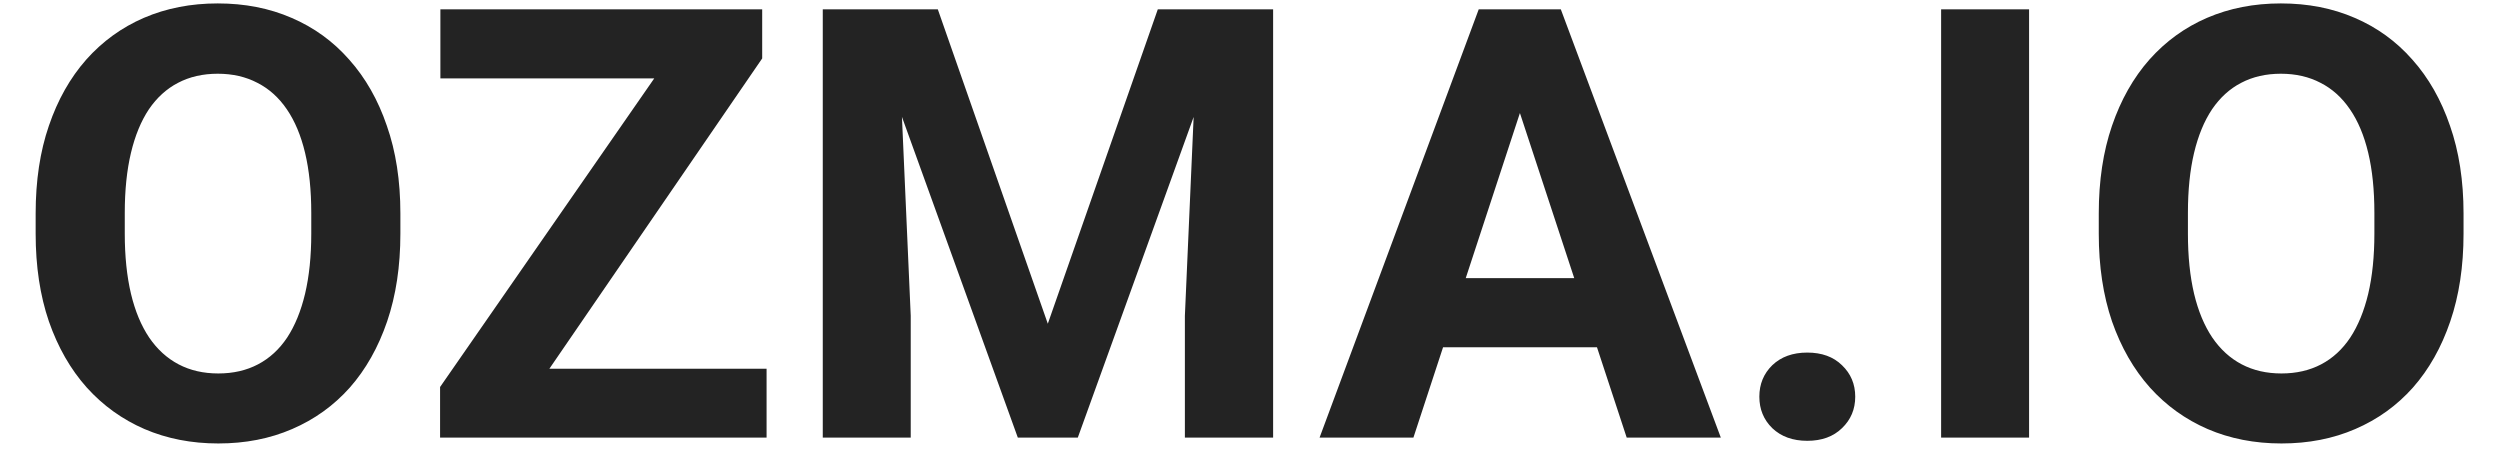
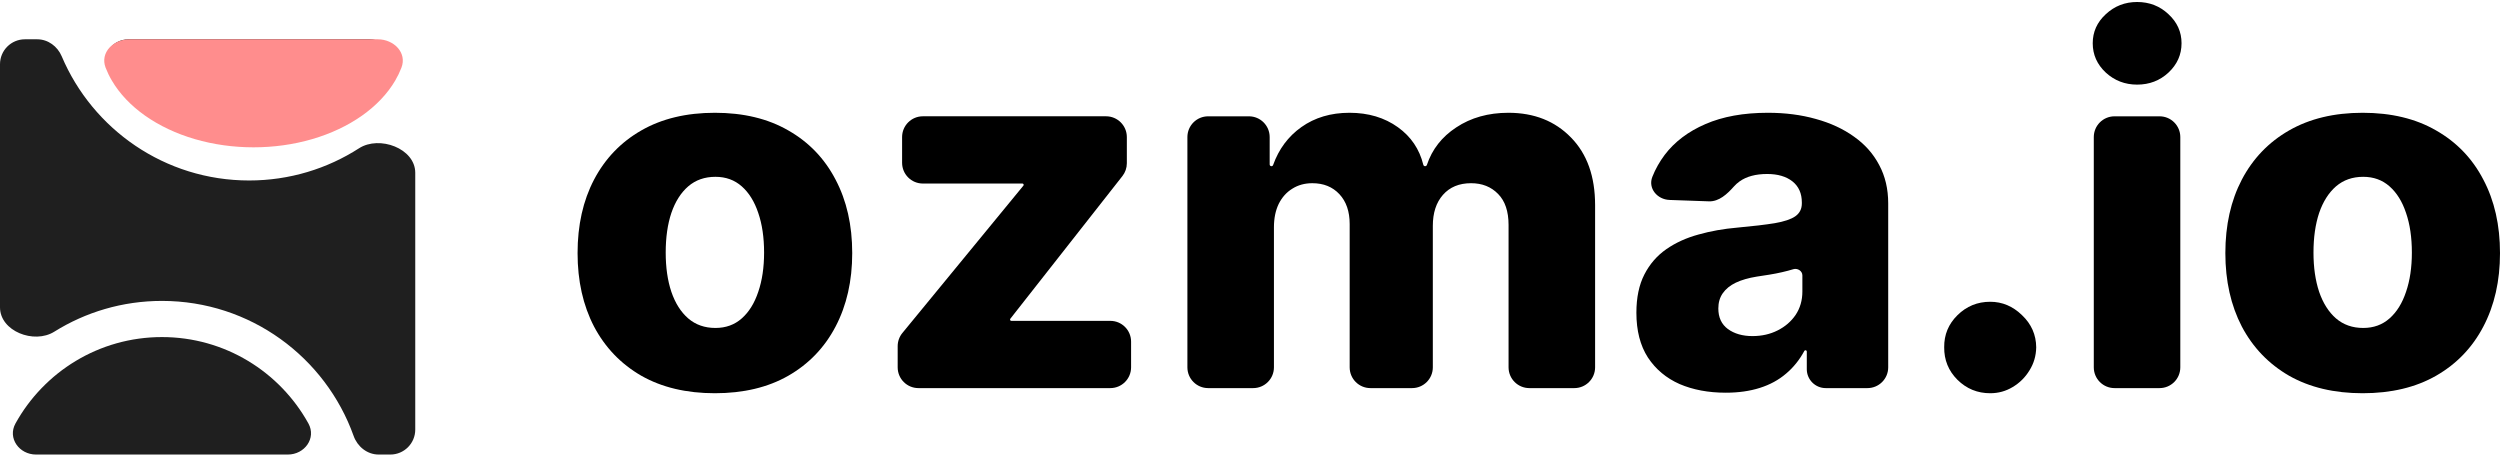
- <svg xmlns="http://www.w3.org/2000/svg" width="65" height="12" viewBox="0 0 65 12" fill="none">
-   <path d="M10.41 5.549V6.077C10.41 6.923 10.295 7.683 10.066 8.356C9.836 9.029 9.513 9.603 9.095 10.077C8.677 10.546 8.177 10.905 7.596 11.155C7.019 11.405 6.38 11.53 5.676 11.53C4.978 11.53 4.338 11.405 3.756 11.155C3.18 10.905 2.681 10.546 2.257 10.077C1.834 9.603 1.505 9.029 1.271 8.356C1.041 7.683 0.927 6.923 0.927 6.077V5.549C0.927 4.698 1.041 3.938 1.271 3.27C1.5 2.597 1.824 2.024 2.242 1.55C2.665 1.075 3.165 0.713 3.741 0.464C4.322 0.214 4.962 0.089 5.661 0.089C6.364 0.089 7.004 0.214 7.58 0.464C8.162 0.713 8.661 1.075 9.079 1.55C9.502 2.024 9.829 2.597 10.058 3.27C10.293 3.938 10.41 4.698 10.41 5.549ZM8.093 6.077V5.534C8.093 4.943 8.039 4.423 7.932 3.974C7.825 3.525 7.667 3.148 7.458 2.842C7.249 2.536 6.994 2.307 6.693 2.154C6.392 1.996 6.048 1.917 5.661 1.917C5.273 1.917 4.929 1.996 4.628 2.154C4.333 2.307 4.08 2.536 3.871 2.842C3.667 3.148 3.512 3.525 3.405 3.974C3.298 4.423 3.244 4.943 3.244 5.534V6.077C3.244 6.663 3.298 7.183 3.405 7.637C3.512 8.086 3.67 8.466 3.879 8.777C4.088 9.083 4.343 9.315 4.644 9.473C4.944 9.631 5.289 9.71 5.676 9.71C6.064 9.71 6.408 9.631 6.708 9.473C7.009 9.315 7.262 9.083 7.466 8.777C7.67 8.466 7.825 8.086 7.932 7.637C8.039 7.183 8.093 6.663 8.093 6.077ZM19.931 9.587V11.377H12.039V9.587H19.931ZM19.817 1.519L13.056 11.377H11.442V10.062L18.257 0.242H19.817V1.519ZM19.029 0.242V2.039H11.45V0.242H19.029ZM22.44 0.242H24.383L27.243 8.417L30.103 0.242H32.046L28.023 11.377H26.463L22.44 0.242ZM21.392 0.242H23.327L23.679 8.211V11.377H21.392V0.242ZM31.158 0.242H33.101V11.377H30.807V8.211L31.158 0.242ZM39.778 2.146L36.749 11.377H34.309L38.447 0.242H39.999L39.778 2.146ZM42.294 11.377L39.257 2.146L39.013 0.242H40.581L44.741 11.377H42.294ZM42.156 7.232V9.029H36.275V7.232H42.156ZM45.743 10.314C45.743 9.988 45.855 9.715 46.079 9.496C46.309 9.276 46.612 9.167 46.989 9.167C47.367 9.167 47.667 9.276 47.892 9.496C48.121 9.715 48.236 9.988 48.236 10.314C48.236 10.64 48.121 10.913 47.892 11.132C47.667 11.351 47.367 11.461 46.989 11.461C46.612 11.461 46.309 11.351 46.079 11.132C45.855 10.913 45.743 10.64 45.743 10.314ZM52.756 0.242V11.377H50.469V0.242H52.756ZM64.052 5.549V6.077C64.052 6.923 63.937 7.683 63.707 8.356C63.478 9.029 63.154 9.603 62.736 10.077C62.318 10.546 61.818 10.905 61.237 11.155C60.661 11.405 60.021 11.53 59.318 11.53C58.619 11.53 57.979 11.405 57.398 11.155C56.822 10.905 56.322 10.546 55.899 10.077C55.476 9.603 55.147 9.029 54.912 8.356C54.683 7.683 54.568 6.923 54.568 6.077V5.549C54.568 4.698 54.683 3.938 54.912 3.27C55.142 2.597 55.466 2.024 55.884 1.55C56.307 1.075 56.806 0.713 57.383 0.464C57.964 0.214 58.604 0.089 59.302 0.089C60.006 0.089 60.646 0.214 61.222 0.464C61.803 0.713 62.303 1.075 62.721 1.55C63.144 2.024 63.47 2.597 63.7 3.27C63.934 3.938 64.052 4.698 64.052 5.549ZM61.734 6.077V5.534C61.734 4.943 61.681 4.423 61.574 3.974C61.467 3.525 61.309 3.148 61.099 2.842C60.89 2.536 60.636 2.307 60.335 2.154C60.034 1.996 59.69 1.917 59.302 1.917C58.915 1.917 58.571 1.996 58.27 2.154C57.974 2.307 57.722 2.536 57.513 2.842C57.309 3.148 57.153 3.525 57.046 3.974C56.939 4.423 56.886 4.943 56.886 5.534V6.077C56.886 6.663 56.939 7.183 57.046 7.637C57.153 8.086 57.311 8.466 57.52 8.777C57.729 9.083 57.984 9.315 58.285 9.473C58.586 9.631 58.93 9.71 59.318 9.71C59.705 9.71 60.049 9.631 60.35 9.473C60.651 9.315 60.903 9.083 61.107 8.777C61.311 8.466 61.467 8.086 61.574 7.637C61.681 7.183 61.734 6.663 61.734 6.077Z" fill="#232323" />
+ <svg xmlns="http://www.w3.org/2000/svg" width="99" height="18" viewBox="0 0 99 18" fill="none">
+   <g id="Group 994930">
+     <g id="ozma.io">
+       <path id="Vector" d="M93.562 15.572C92.432 15.572 91.46 15.341 90.647 14.879C89.839 14.412 89.215 13.762 88.776 12.931C88.342 12.094 88.124 11.125 88.124 10.023C88.124 8.915 88.342 7.946 88.776 7.114C89.215 6.278 89.839 5.629 90.647 5.166C91.46 4.699 92.432 4.466 93.562 4.466C94.693 4.466 95.662 4.699 96.47 5.166C97.283 5.629 97.907 6.278 98.341 7.114C98.781 7.946 99 8.915 99 10.023C99 11.125 98.781 12.094 98.341 12.931C97.907 13.762 97.283 14.412 96.47 14.879C95.662 15.341 94.693 15.572 93.562 15.572ZM93.583 12.987C93.994 12.987 94.342 12.861 94.627 12.608C94.912 12.356 95.13 12.006 95.279 11.557C95.433 11.109 95.51 10.59 95.51 10.002C95.51 9.403 95.433 8.88 95.279 8.432C95.13 7.983 94.912 7.633 94.627 7.381C94.342 7.128 93.994 7.002 93.583 7.002C93.158 7.002 92.799 7.128 92.504 7.381C92.215 7.633 91.993 7.983 91.838 8.432C91.689 8.88 91.614 9.403 91.614 10.002C91.614 10.59 91.689 11.109 91.838 11.557C91.993 12.006 92.215 12.356 92.504 12.608C92.799 12.861 93.158 12.987 93.583 12.987Z" fill="black" />
+       <path id="Vector_2" d="M83.736 15.369C83.282 15.369 82.914 15.001 82.914 14.547V5.428C82.914 4.974 83.282 4.606 83.736 4.606H85.518C85.972 4.606 86.34 4.974 86.34 5.428V14.547C86.34 15.001 85.972 15.369 85.518 15.369H83.736ZM84.63 3.351C84.149 3.351 83.736 3.192 83.39 2.875C83.044 2.552 82.872 2.165 82.872 1.712C82.872 1.263 83.044 0.88 83.39 0.562C83.736 0.24 84.149 0.079 84.63 0.079C85.116 0.079 85.53 0.24 85.871 0.562C86.216 0.88 86.389 1.263 86.389 1.712C86.389 2.165 86.216 2.552 85.871 2.875C85.53 3.192 85.116 3.351 84.63 3.351Z" fill="black" />
+       <path id="Vector_3" d="M78.812 15.572C78.307 15.572 77.875 15.395 77.515 15.04C77.16 14.685 76.985 14.255 76.99 13.75C76.985 13.255 77.16 12.832 77.515 12.482C77.875 12.127 78.307 11.95 78.812 11.95C79.288 11.95 79.709 12.127 80.073 12.482C80.442 12.832 80.629 13.255 80.634 13.75C80.629 14.087 80.54 14.393 80.367 14.668C80.199 14.944 79.977 15.164 79.702 15.327C79.431 15.491 79.134 15.572 78.812 15.572Z" fill="black" />
+       <path id="Vector_4" d="M68.34 15.551C67.653 15.551 67.044 15.437 66.511 15.208C65.983 14.974 65.565 14.624 65.257 14.157C64.953 13.685 64.801 13.094 64.801 12.384C64.801 11.786 64.906 11.281 65.117 10.87C65.327 10.459 65.617 10.125 65.986 9.868C66.355 9.611 66.78 9.418 67.261 9.287C67.742 9.151 68.256 9.06 68.802 9.013C69.415 8.957 69.907 8.899 70.281 8.838C70.655 8.773 70.926 8.682 71.094 8.565C71.267 8.443 71.353 8.273 71.353 8.053V8.018C71.353 7.659 71.229 7.381 70.982 7.184C70.734 6.988 70.4 6.89 69.98 6.89C69.527 6.89 69.162 6.988 68.887 7.184C68.802 7.245 68.727 7.312 68.661 7.387C68.397 7.685 68.072 7.987 67.674 7.973L66.115 7.918C65.626 7.9 65.253 7.457 65.433 7.003C65.555 6.693 65.719 6.404 65.922 6.133C66.315 5.615 66.852 5.208 67.534 4.914C68.221 4.615 69.045 4.466 70.008 4.466C70.695 4.466 71.328 4.547 71.907 4.711C72.486 4.87 72.991 5.103 73.42 5.412C73.85 5.715 74.182 6.089 74.415 6.533C74.654 6.977 74.773 7.483 74.773 8.053V14.547C74.773 15.001 74.405 15.369 73.951 15.369H72.299C71.885 15.369 71.549 15.034 71.549 14.619V13.922C71.549 13.893 71.526 13.87 71.497 13.87C71.478 13.87 71.46 13.88 71.451 13.898C71.261 14.25 71.021 14.549 70.73 14.794C70.435 15.047 70.087 15.236 69.686 15.362C69.288 15.488 68.84 15.551 68.34 15.551ZM69.398 13.309C69.767 13.309 70.099 13.234 70.393 13.085C70.692 12.935 70.93 12.73 71.108 12.468C71.285 12.202 71.374 11.893 71.374 11.543V10.905C71.374 10.73 71.184 10.61 71.017 10.66C70.881 10.702 70.732 10.742 70.568 10.779C70.405 10.817 70.237 10.849 70.064 10.877C69.891 10.905 69.725 10.931 69.566 10.954C69.244 11.006 68.968 11.085 68.739 11.193C68.515 11.3 68.342 11.44 68.221 11.613C68.104 11.781 68.046 11.982 68.046 12.216C68.046 12.571 68.172 12.842 68.424 13.029C68.681 13.216 69.006 13.309 69.398 13.309Z" fill="black" />
+       <path id="Vector_5" d="M47.843 15.369C47.389 15.369 47.021 15.001 47.021 14.547V5.428C47.021 4.974 47.389 4.606 47.843 4.606H49.457C49.911 4.606 50.279 4.974 50.279 5.428V6.512C50.279 6.551 50.311 6.582 50.349 6.582C50.379 6.582 50.405 6.563 50.415 6.535C50.641 5.903 51.014 5.402 51.534 5.033C52.066 4.655 52.702 4.466 53.44 4.466C54.187 4.466 54.827 4.657 55.36 5.04C55.877 5.412 56.211 5.907 56.363 6.525C56.371 6.558 56.4 6.582 56.434 6.582C56.466 6.582 56.495 6.561 56.505 6.531C56.71 5.915 57.097 5.42 57.665 5.047C58.249 4.659 58.938 4.466 59.733 4.466C60.751 4.466 61.578 4.793 62.213 5.447C62.849 6.096 63.166 6.988 63.166 8.123V14.547C63.166 15.001 62.798 15.369 62.344 15.369H60.562C60.108 15.369 59.739 15.001 59.739 14.547V8.908C59.739 8.371 59.602 7.962 59.326 7.682C59.05 7.397 58.693 7.255 58.254 7.255C57.782 7.255 57.411 7.409 57.14 7.717C56.873 8.021 56.74 8.429 56.74 8.943V14.547C56.74 15.001 56.372 15.369 55.918 15.369H54.269C53.815 15.369 53.447 15.001 53.447 14.547V8.873C53.447 8.373 53.311 7.979 53.04 7.689C52.769 7.399 52.412 7.255 51.968 7.255C51.669 7.255 51.405 7.327 51.176 7.472C50.947 7.612 50.768 7.813 50.637 8.074C50.511 8.336 50.448 8.644 50.448 8.999V14.547C50.448 15.001 50.08 15.369 49.625 15.369H47.843Z" fill="black" />
+       <path id="Vector_6" d="M36.37 15.369C35.916 15.369 35.548 15.001 35.548 14.547V13.708C35.548 13.518 35.614 13.333 35.735 13.186L40.525 7.353C40.533 7.343 40.537 7.332 40.537 7.32C40.537 7.291 40.514 7.268 40.486 7.268H36.545C36.091 7.268 35.723 6.9 35.723 6.446V5.428C35.723 4.974 36.091 4.605 36.545 4.605H43.8C44.254 4.605 44.623 4.974 44.623 5.428V6.465C44.623 6.65 44.561 6.828 44.447 6.973L40.009 12.622C40.002 12.631 39.998 12.642 39.998 12.654C39.998 12.683 40.021 12.706 40.05 12.706H43.968C44.423 12.706 44.791 13.074 44.791 13.528V14.547C44.791 15.001 44.423 15.369 43.968 15.369H36.37Z" fill="black" />
+       <path id="Vector_7" d="M28.31 15.572C27.179 15.572 26.208 15.341 25.395 14.879C24.587 14.412 23.963 13.762 23.524 12.931C23.089 12.094 22.872 11.125 22.872 10.023C22.872 8.915 23.089 7.946 23.524 7.114C23.963 6.278 24.587 5.629 25.395 5.166C26.208 4.699 27.179 4.466 28.31 4.466C29.44 4.466 30.41 4.699 31.218 5.166C32.031 5.629 32.654 6.278 33.089 7.114C33.528 7.946 33.748 8.915 33.748 10.023C33.748 11.125 33.528 12.094 33.089 12.931C32.654 13.762 32.031 14.412 31.218 14.879C30.41 15.341 29.44 15.572 28.31 15.572ZM28.331 12.987C28.742 12.987 29.09 12.861 29.375 12.608C29.66 12.356 29.877 12.006 30.027 11.557C30.181 11.109 30.258 10.59 30.258 10.002C30.258 9.403 30.181 8.88 30.027 8.432C29.877 7.983 29.66 7.633 29.375 7.381C29.09 7.128 28.742 7.002 28.331 7.002C27.906 7.002 27.546 7.128 27.252 7.381C26.962 7.633 26.74 7.983 26.586 8.432C26.436 8.88 26.362 9.403 26.362 10.002C26.362 10.59 26.436 11.109 26.586 11.557C26.74 12.006 26.962 12.356 27.252 12.608C27.546 12.861 27.906 12.987 28.331 12.987Z" fill="black" />
+     </g>
+     <g id="Group 994933">
+       <path id="Subtract" fill-rule="evenodd" clip-rule="evenodd" d="M0 2.543C0 1.998 0.442 1.556 0.987 1.556H1.474C1.902 1.556 2.277 1.835 2.444 2.23C3.668 5.12 6.53 7.147 9.866 7.147C11.469 7.147 12.963 6.679 14.218 5.872C15.027 5.352 16.444 5.88 16.444 6.842V17.013C16.444 17.558 16.002 18 15.457 18H14.996C14.544 18 14.156 17.69 14.004 17.264C12.891 14.147 9.913 11.916 6.413 11.916C4.847 11.916 3.385 12.363 2.148 13.136C1.347 13.636 0 13.116 0 12.171V2.543ZM12.213 16.769C12.535 17.351 12.063 18 11.398 18H1.428C0.762 18 0.291 17.351 0.613 16.769C1.742 14.729 3.916 13.348 6.413 13.348C8.909 13.348 11.084 14.729 12.213 16.769ZM9.866 5.782C7.559 5.782 5.525 4.614 4.321 2.838C3.931 2.261 4.399 1.556 5.096 1.556H14.636C15.333 1.556 15.802 2.261 15.411 2.838C14.208 4.614 12.174 5.782 9.866 5.782Z" fill="#1F1F1F" />
+       <path id="Union" d="M14.96 1.556C15.595 1.556 16.127 2.087 15.897 2.68C15.83 2.854 15.747 3.026 15.649 3.193C15.344 3.712 14.896 4.184 14.333 4.581C13.769 4.978 13.1 5.294 12.363 5.509C11.627 5.724 10.837 5.834 10.04 5.834C9.243 5.834 8.453 5.724 7.716 5.509C6.98 5.294 6.311 4.978 5.747 4.581C5.183 4.184 4.736 3.712 4.431 3.193C4.332 3.026 4.249 2.854 4.182 2.68C3.953 2.087 4.484 1.556 5.12 1.556L10.04 1.556L14.96 1.556Z" fill="#FF8D8D" />
+     </g>
+   </g>
</svg>
